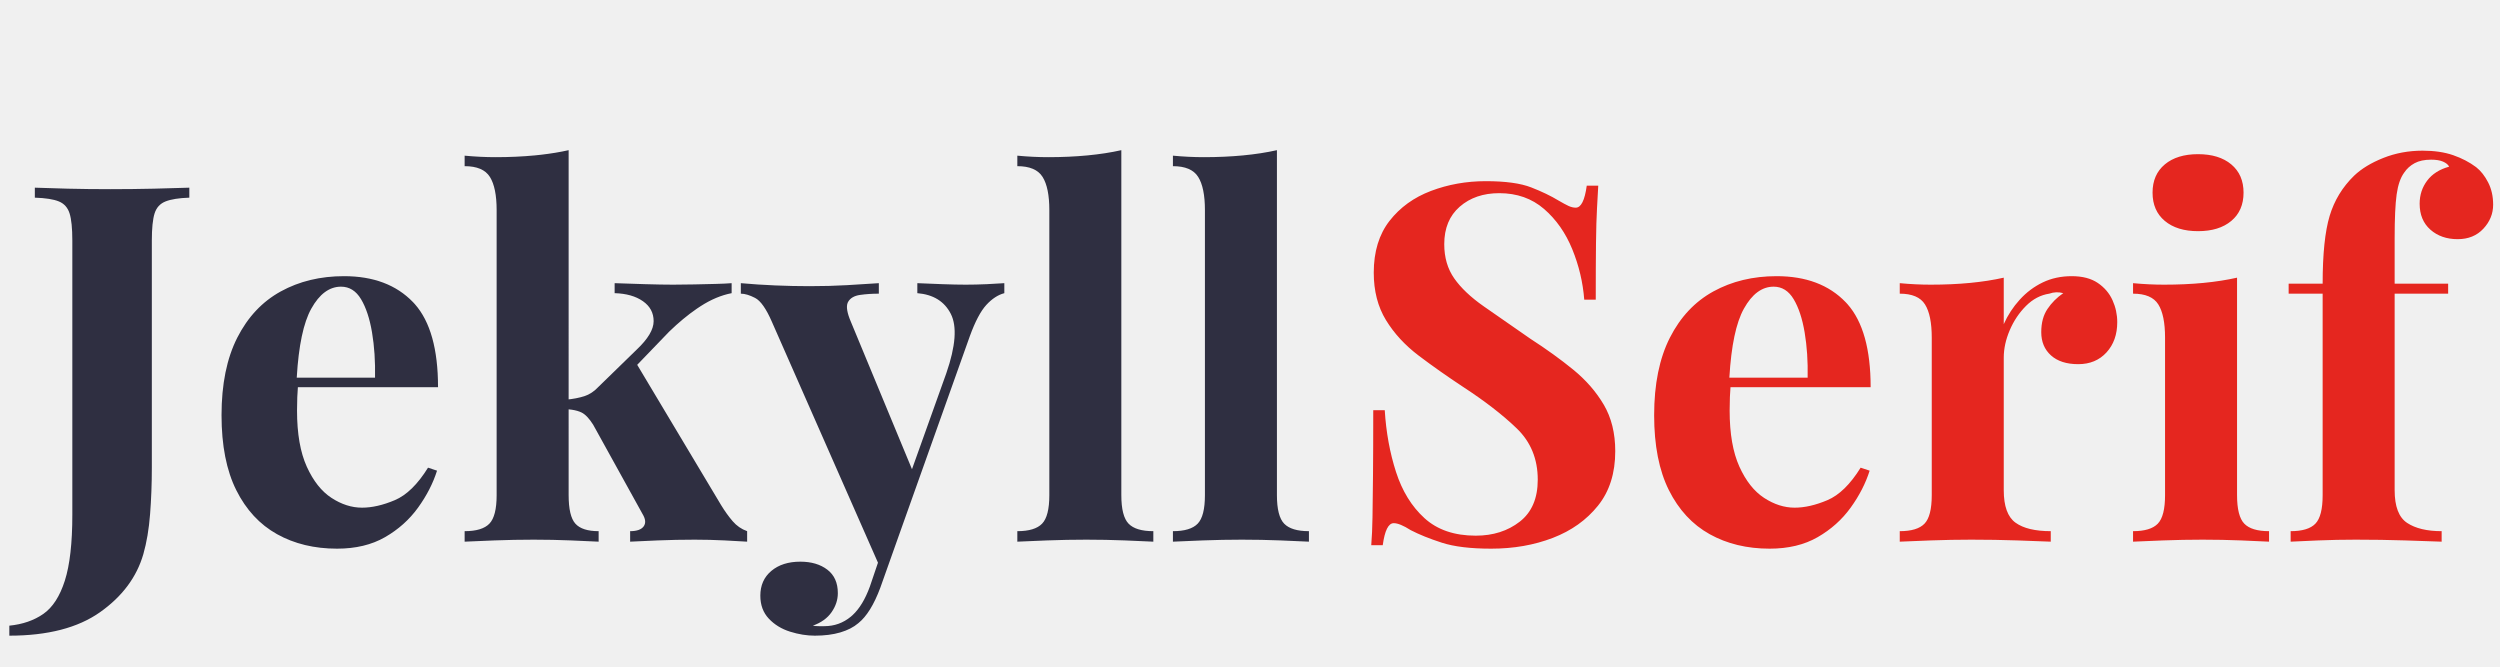
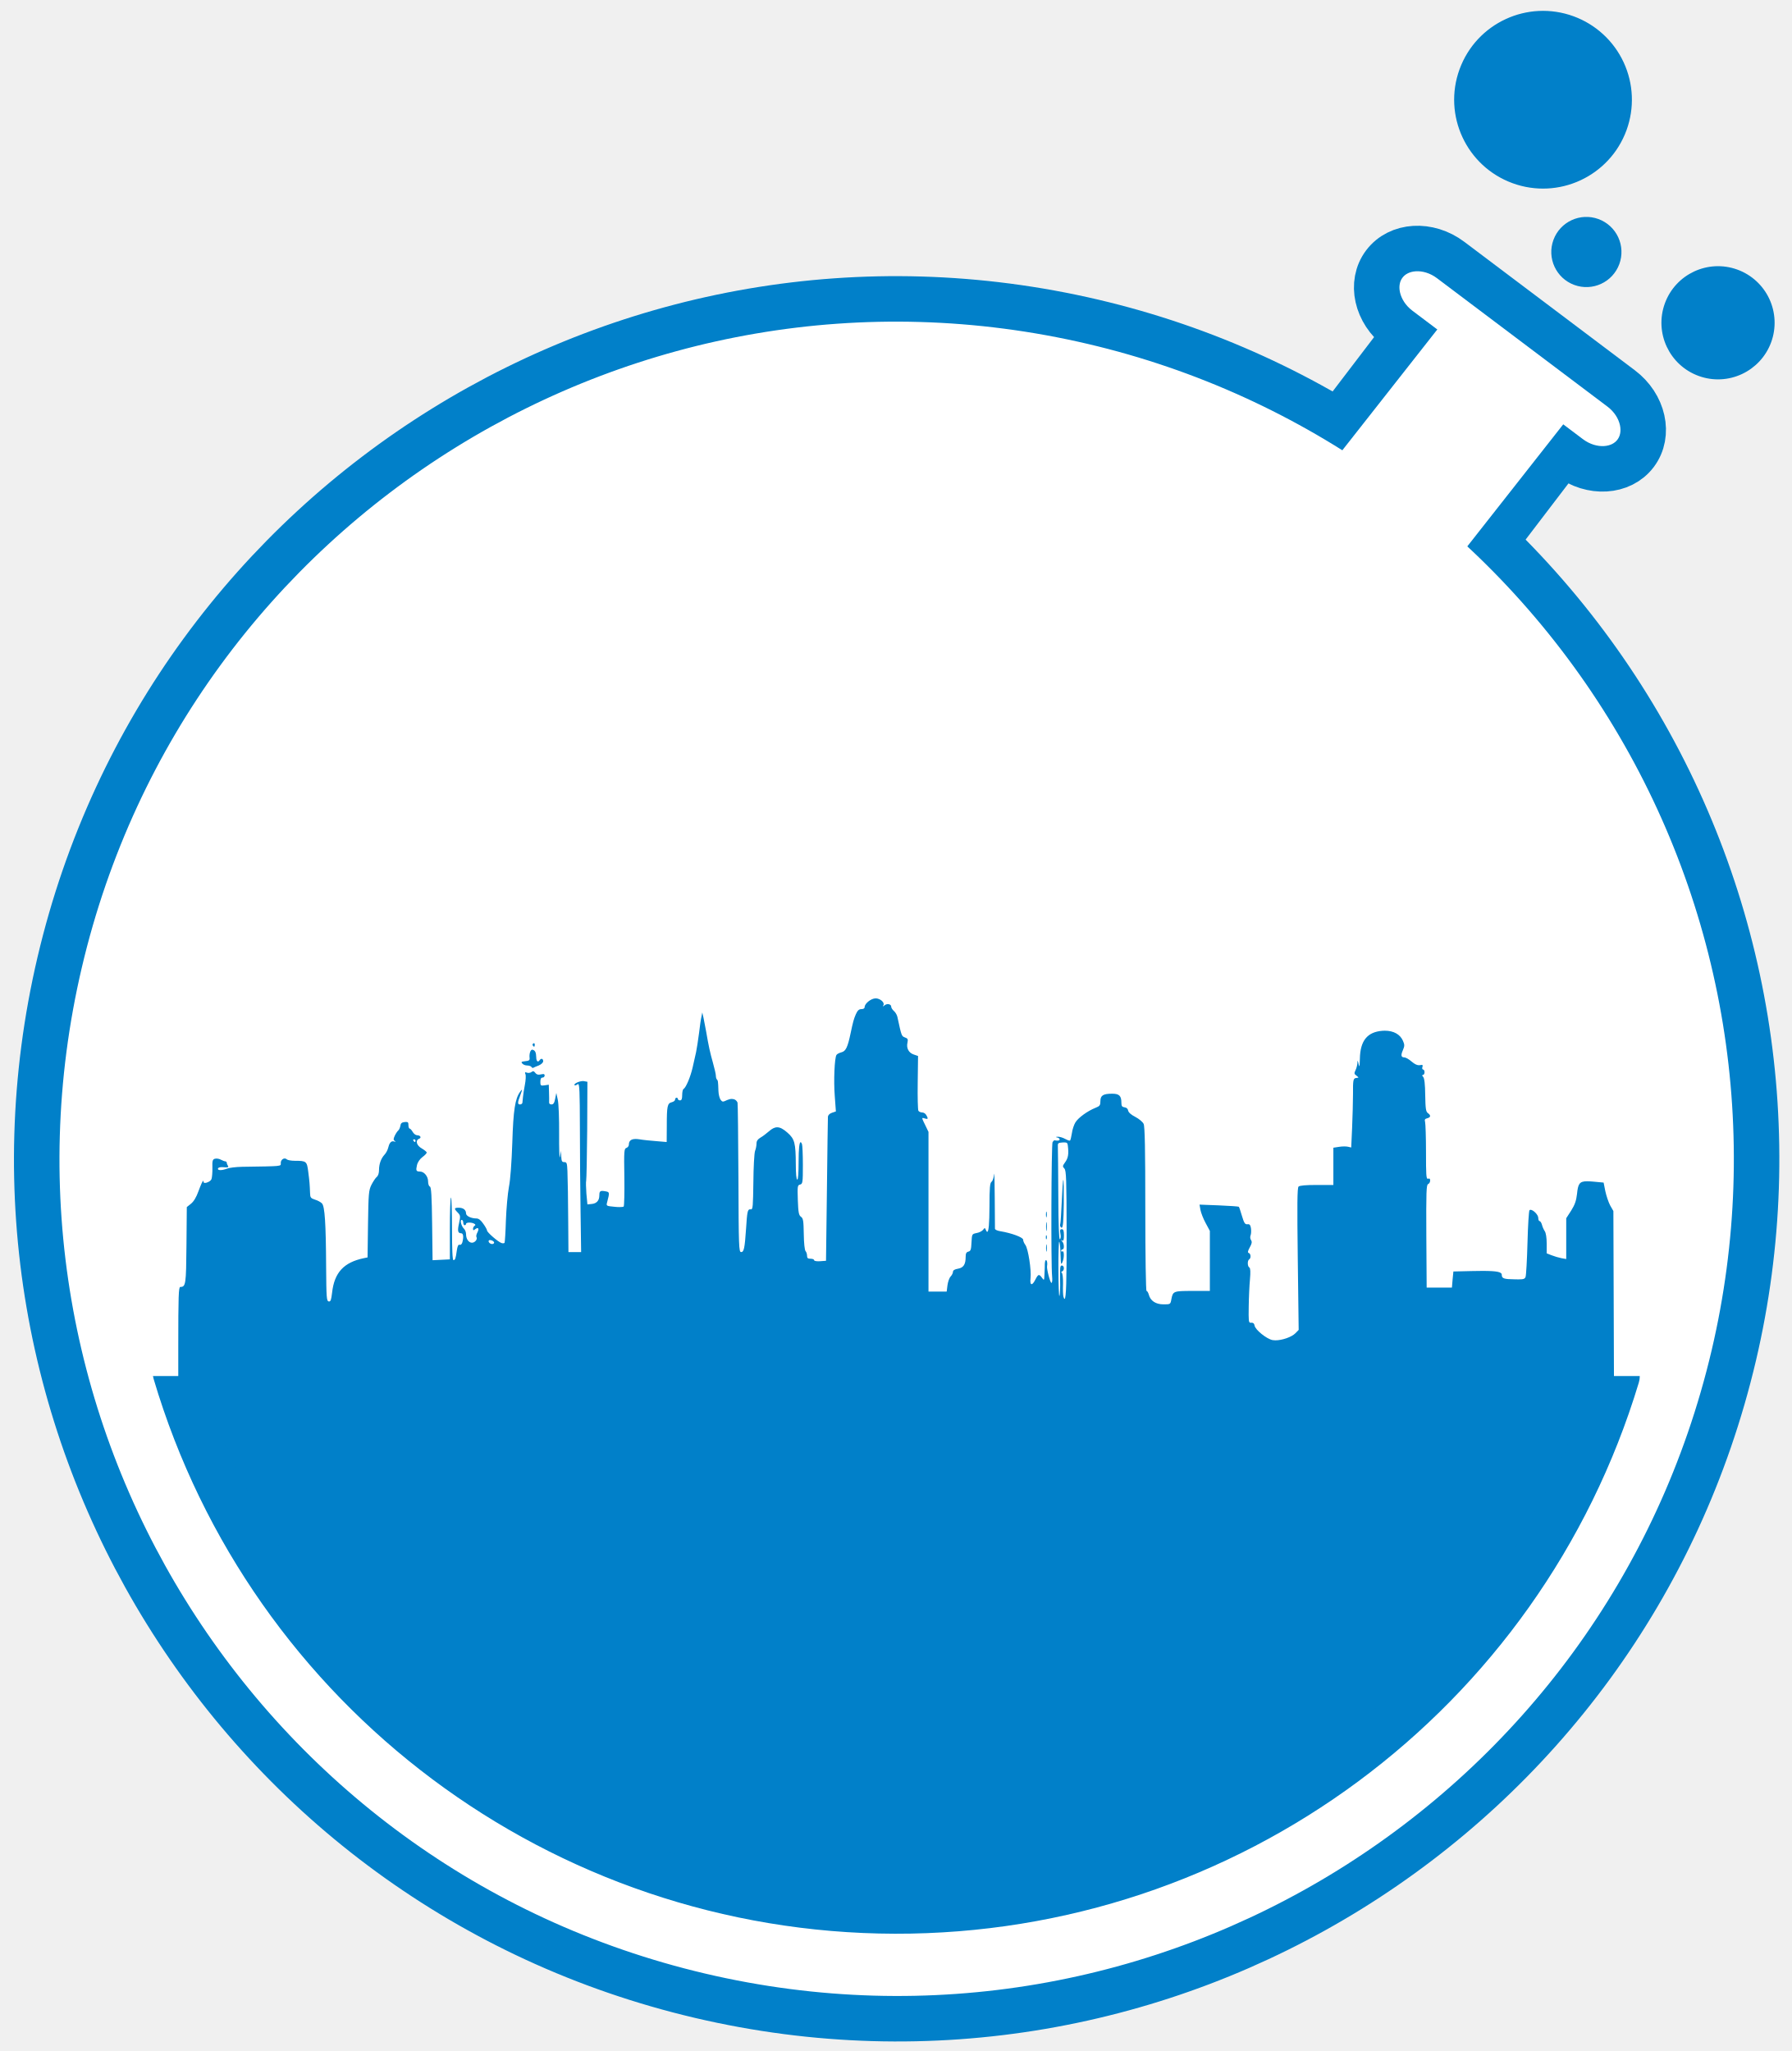
- <svg xmlns="http://www.w3.org/2000/svg" width="240px" height="64px" viewBox="0 0 240 64" version="1.1">
-   <g id="Page-1" stroke="none" stroke-width="1" fill="none" fill-rule="evenodd">
-     <g id="logo" transform="translate(2, 0)" fill-rule="nonzero">
-       <path id="Jekyll" fill="#2f2f41" d="M-1.104,61.024 C2.576,61.024 5.48,60.272 7.608,58.768 C9.736,57.264 11.12,55.408 11.76,53.2 C12.08,52.08 12.296,50.8 12.408,49.36 C12.52,47.92 12.576,46.44 12.576,44.92 L12.576,44.92 L12.576,23.104 C12.576,21.92 12.664,21.048 12.84,20.488 C13.016,19.928 13.368,19.544 13.896,19.336 C14.424,19.128 15.184,19.008 16.176,18.976 L16.176,18.976 L16.176,18.016 C15.28,18.048 14.152,18.08 12.792,18.112 C11.432,18.144 10.032,18.16 8.592,18.16 C7.152,18.16 5.784,18.144 4.488,18.112 C3.192,18.08 2.144,18.048 1.344,18.016 L1.344,18.016 L1.344,18.976 C2.368,19.008 3.136,19.128 3.648,19.336 C4.16,19.544 4.504,19.928 4.68,20.488 C4.856,21.048 4.944,21.92 4.944,23.104 L4.944,23.104 L4.944,49.408 C4.944,52.128 4.704,54.24 4.224,55.744 C3.744,57.248 3.056,58.312 2.16,58.936 C1.264,59.56 0.176,59.936 -1.104,60.064 L-1.104,60.064 L-1.104,61.024 Z M30.355,52.672 C32.147,52.672 33.683,52.304 34.963,51.568 C36.243,50.832 37.299,49.888 38.131,48.736 C38.963,47.584 39.571,46.4 39.955,45.184 L39.955,45.184 L39.091,44.896 C38.099,46.496 37.035,47.536 35.899,48.016 C34.763,48.496 33.715,48.736 32.755,48.736 C31.763,48.736 30.787,48.424 29.827,47.8 C28.867,47.176 28.075,46.176 27.451,44.8 C26.827,43.424 26.515,41.632 26.515,39.424 C26.515,38.976 26.523,38.544 26.539,38.128 C26.555,37.712 26.579,37.312 26.611,36.928 L26.593,37.168 L40.051,37.168 C40.051,33.532 39.309,30.875 37.826,29.197 L37.651,29.008 C36.051,27.344 33.843,26.512 31.027,26.512 C28.755,26.512 26.731,27 24.955,27.976 C23.179,28.952 21.787,30.432 20.779,32.416 C19.771,34.4 19.267,36.88 19.267,39.856 C19.267,42.768 19.739,45.168 20.683,47.056 C21.627,48.944 22.931,50.352 24.595,51.28 C26.259,52.208 28.179,52.672 30.355,52.672 Z M26.49,36.22 C26.669,33.175 27.133,30.979 27.883,29.632 C28.667,28.224 29.619,27.52 30.739,27.52 C31.539,27.52 32.179,27.92 32.659,28.72 C33.139,29.52 33.491,30.584 33.715,31.912 C33.939,33.24 34.035,34.688 34.003,36.256 L34.003,36.256 L26.487,36.256 L26.49,36.22 Z M69.725,52 L69.725,50.992 C69.181,50.8 68.717,50.48 68.333,50.032 C67.949,49.584 67.581,49.072 67.229,48.496 L67.229,48.496 L59.172,35.023 L62.237,31.84 C63.133,30.972 64.016,30.239 64.888,29.64 L65.261,29.392 C66.253,28.752 67.245,28.336 68.237,28.144 L68.237,28.144 L68.237,27.184 C67.853,27.216 67.341,27.24 66.701,27.256 C66.061,27.272 65.381,27.288 64.661,27.304 C63.941,27.32 63.261,27.328 62.621,27.328 C61.885,27.328 60.989,27.312 59.933,27.28 C58.877,27.248 57.901,27.216 57.005,27.184 L57.005,27.184 L57.005,28.144 C58.125,28.176 59.029,28.432 59.717,28.912 C60.405,29.392 60.749,30.032 60.749,30.832 C60.749,31.632 60.205,32.544 59.117,33.568 L59.117,33.568 L55.469,37.12 C55.053,37.568 54.597,37.872 54.101,38.032 C53.605,38.192 53.021,38.304 52.349,38.368 L52.588,38.342 L52.589,14.416 C51.762,14.603 50.869,14.75 49.909,14.859 L49.325,14.92 C48.141,15.032 46.893,15.088 45.581,15.088 C44.621,15.088 43.629,15.04 42.605,14.944 L42.605,14.944 L42.605,15.952 C43.789,15.952 44.597,16.296 45.029,16.984 C45.461,17.672 45.677,18.736 45.677,20.176 L45.677,20.176 L45.677,47.536 C45.677,48.88 45.445,49.792 44.981,50.272 C44.517,50.752 43.725,50.992 42.605,50.992 L42.605,50.992 L42.605,52 C43.245,51.968 44.197,51.928 45.461,51.88 C46.725,51.832 47.981,51.808 49.229,51.808 C50.445,51.808 51.637,51.832 52.805,51.88 C53.973,51.928 54.861,51.968 55.469,52 L55.469,52 L55.469,50.992 C54.413,50.992 53.669,50.752 53.237,50.272 C52.805,49.792 52.589,48.88 52.589,47.536 L52.589,47.536 L52.588,39.298 L52.602,39.298 C53.012,39.336 53.36,39.41 53.648,39.521 L53.813,39.592 C54.181,39.768 54.557,40.16 54.941,40.768 L54.941,40.768 L59.693,49.36 C59.981,49.84 60.013,50.232 59.789,50.536 C59.565,50.84 59.133,50.992 58.493,50.992 L58.493,50.992 L58.493,52 C59.069,51.968 59.949,51.928 61.133,51.88 C62.317,51.832 63.501,51.808 64.685,51.808 C65.645,51.808 66.605,51.832 67.565,51.88 C68.525,51.928 69.245,51.968 69.725,52 L69.725,52 Z M76.224,61.024 C77.152,61.024 77.968,60.92 78.672,60.712 C79.376,60.504 79.952,60.208 80.4,59.824 C81.2,59.184 81.904,58.048 82.512,56.416 L82.512,56.416 L84.336,51.28 L91.104,32.272 C91.616,30.864 92.144,29.864 92.688,29.272 C93.232,28.68 93.808,28.304 94.416,28.144 L94.416,28.144 L94.416,27.184 C94,27.216 93.44,27.248 92.736,27.28 C92.032,27.312 91.36,27.328 90.72,27.328 C90.08,27.328 89.328,27.312 88.464,27.28 C87.6,27.248 86.8,27.216 86.064,27.184 L86.064,27.184 L86.064,28.144 C87.6,28.272 88.672,28.936 89.28,30.136 C89.888,31.336 89.744,33.232 88.848,35.824 L88.848,35.824 L85.55,45.046 L79.68,30.88 C79.325,30.053 79.223,29.451 79.373,29.074 L79.416,28.984 C79.624,28.616 80.008,28.392 80.568,28.312 C81.128,28.232 81.728,28.192 82.368,28.192 L82.368,28.192 L82.368,27.184 C81.408,27.248 80.384,27.312 79.296,27.376 C78.208,27.44 77.008,27.472 75.696,27.472 C74.64,27.472 73.544,27.448 72.408,27.4 C71.272,27.352 70.176,27.28 69.12,27.184 L69.12,27.184 L69.12,28.192 C69.504,28.192 69.96,28.328 70.488,28.6 C71.016,28.872 71.552,29.632 72.096,30.88 L72.096,30.88 L82.285,54.018 L81.504,56.32 C81.061,57.531 80.509,58.442 79.847,59.053 L79.68,59.2 C78.944,59.808 78.096,60.112 77.136,60.112 L77.136,60.112 L76.608,60.112 C76.384,60.112 76.192,60.096 76.032,60.064 C76.832,59.776 77.432,59.344 77.832,58.768 C78.232,58.192 78.432,57.584 78.432,56.944 C78.432,55.952 78.096,55.2 77.424,54.688 C76.752,54.176 75.888,53.92 74.832,53.92 C73.68,53.92 72.752,54.216 72.048,54.808 C71.344,55.4 70.992,56.192 70.992,57.184 C70.992,58.08 71.264,58.816 71.808,59.392 C72.352,59.968 73.032,60.384 73.848,60.64 C74.664,60.896 75.456,61.024 76.224,61.024 Z M108.72,52 L108.72,50.992 C107.6,50.992 106.808,50.752 106.344,50.272 C105.88,49.792 105.648,48.88 105.648,47.536 L105.648,47.536 L105.648,14.416 C104.656,14.64 103.568,14.808 102.384,14.92 C101.2,15.032 99.952,15.088 98.64,15.088 C97.68,15.088 96.688,15.04 95.664,14.944 L95.664,14.944 L95.664,15.952 C96.848,15.952 97.656,16.296 98.088,16.984 C98.52,17.672 98.736,18.736 98.736,20.176 L98.736,20.176 L98.736,47.536 C98.736,48.88 98.504,49.792 98.04,50.272 C97.576,50.752 96.784,50.992 95.664,50.992 L95.664,50.992 L95.664,52 C96.304,51.968 97.256,51.928 98.52,51.88 C99.784,51.832 101.04,51.808 102.288,51.808 C103.536,51.808 104.768,51.832 105.984,51.88 C107.2,51.928 108.112,51.968 108.72,52 L108.72,52 Z M123.657,52 L123.657,50.992 C122.537,50.992 121.745,50.752 121.281,50.272 C120.817,49.792 120.585,48.88 120.585,47.536 L120.585,47.536 L120.585,14.416 C119.593,14.64 118.505,14.808 117.321,14.92 C116.137,15.032 114.889,15.088 113.577,15.088 C112.617,15.088 111.625,15.04 110.601,14.944 L110.601,14.944 L110.601,15.952 C111.785,15.952 112.593,16.296 113.025,16.984 C113.457,17.672 113.673,18.736 113.673,20.176 L113.673,20.176 L113.673,47.536 C113.673,48.88 113.441,49.792 112.977,50.272 C112.513,50.752 111.721,50.992 110.601,50.992 L110.601,50.992 L110.601,52 C111.241,51.968 112.193,51.928 113.457,51.88 C114.721,51.832 115.977,51.808 117.225,51.808 C118.473,51.808 119.705,51.832 120.921,51.88 C122.137,51.928 123.049,51.968 123.657,52 L123.657,52 Z" />
-       <path id="Serif" fill="#E5261F" d="M141.16,52.672 C143.304,52.672 145.272,52.328 147.064,51.64 C148.856,50.952 150.304,49.92 151.408,48.544 C152.512,47.168 153.064,45.424 153.064,43.312 C153.064,41.584 152.696,40.096 151.96,38.848 C151.224,37.6 150.248,36.48 149.032,35.488 C147.816,34.496 146.44,33.504 144.904,32.512 C143.144,31.296 141.648,30.256 140.416,29.392 C139.184,28.528 138.248,27.64 137.608,26.728 C136.968,25.816 136.648,24.72 136.648,23.44 C136.648,21.904 137.144,20.704 138.136,19.84 C139.128,18.976 140.392,18.544 141.928,18.544 C143.624,18.544 145.056,19.048 146.224,20.056 C147.392,21.064 148.296,22.352 148.936,23.92 C149.576,25.488 149.96,27.104 150.088,28.768 L150.088,28.768 L151.192,28.768 C151.192,26.528 151.2,24.72 151.216,23.344 C151.232,21.968 151.264,20.856 151.312,20.008 C151.36,19.16 151.4,18.432 151.432,17.824 L151.432,17.824 L150.328,17.824 C150.136,19.232 149.784,19.936 149.272,19.936 C149.048,19.936 148.816,19.88 148.576,19.768 C148.336,19.656 148.024,19.488 147.64,19.264 C146.904,18.816 146.024,18.392 145,17.992 C143.976,17.592 142.52,17.392 140.632,17.392 C138.776,17.392 137.024,17.704 135.376,18.328 C133.728,18.952 132.4,19.912 131.392,21.208 C130.384,22.504 129.88,24.16 129.88,26.176 C129.88,27.936 130.272,29.456 131.056,30.736 C131.84,32.016 132.888,33.152 134.2,34.144 C135.512,35.136 136.92,36.128 138.424,37.12 C140.536,38.496 142.264,39.832 143.608,41.128 C144.952,42.424 145.624,44.064 145.624,46.048 C145.624,47.84 145.048,49.184 143.896,50.08 C142.744,50.976 141.336,51.424 139.672,51.424 C137.624,51.424 135.984,50.864 134.752,49.744 C133.52,48.624 132.608,47.144 132.016,45.304 C131.424,43.464 131.064,41.488 130.936,39.376 L130.936,39.376 L129.832,39.376 C129.832,41.904 129.824,43.992 129.808,45.64 C129.792,47.288 129.776,48.624 129.76,49.648 C129.744,50.672 129.704,51.568 129.64,52.336 L129.64,52.336 L130.744,52.336 C130.936,50.928 131.288,50.224 131.8,50.224 C132.184,50.224 132.728,50.448 133.432,50.896 C134.232,51.312 135.224,51.712 136.408,52.096 C137.592,52.48 139.176,52.672 141.16,52.672 Z M167.886,52.672 C169.678,52.672 171.214,52.304 172.494,51.568 C173.774,50.832 174.83,49.888 175.662,48.736 C176.494,47.584 177.102,46.4 177.486,45.184 L177.486,45.184 L176.622,44.896 C175.63,46.496 174.566,47.536 173.43,48.016 C172.294,48.496 171.246,48.736 170.286,48.736 C169.294,48.736 168.318,48.424 167.358,47.8 C166.398,47.176 165.606,46.176 164.982,44.8 C164.358,43.424 164.046,41.632 164.046,39.424 C164.046,38.976 164.054,38.544 164.07,38.128 C164.086,37.712 164.11,37.312 164.142,36.928 L164.124,37.168 L177.582,37.168 C177.582,33.532 176.84,30.875 175.357,29.197 L175.182,29.008 C173.582,27.344 171.374,26.512 168.558,26.512 C166.286,26.512 164.262,27 162.486,27.976 C160.71,28.952 159.318,30.432 158.31,32.416 C157.302,34.4 156.798,36.88 156.798,39.856 C156.798,42.768 157.27,45.168 158.214,47.056 C159.158,48.944 160.462,50.352 162.126,51.28 C163.79,52.208 165.71,52.672 167.886,52.672 Z M164.021,36.22 C164.2,33.175 164.664,30.979 165.414,29.632 C166.198,28.224 167.15,27.52 168.27,27.52 C169.07,27.52 169.71,27.92 170.19,28.72 C170.67,29.52 171.022,30.584 171.246,31.912 C171.47,33.24 171.566,34.688 171.534,36.256 L171.534,36.256 L164.018,36.256 L164.021,36.22 Z M194.872,52 L194.872,50.992 C193.368,50.992 192.24,50.72 191.488,50.176 C190.736,49.632 190.36,48.592 190.36,47.056 L190.36,47.056 L190.36,34.336 C190.36,33.472 190.552,32.592 190.936,31.696 C191.32,30.8 191.84,30.024 192.496,29.368 C193.152,28.712 193.896,28.32 194.728,28.192 C195.176,28.032 195.624,28.016 196.072,28.144 C195.464,28.56 194.96,29.064 194.56,29.656 C194.16,30.248 193.96,30.992 193.96,31.888 C193.96,32.816 194.272,33.56 194.896,34.12 C195.52,34.68 196.392,34.96 197.512,34.96 C198.632,34.96 199.536,34.584 200.224,33.832 C200.912,33.08 201.256,32.112 201.256,30.928 C201.256,30.192 201.104,29.488 200.8,28.816 C200.496,28.144 200.024,27.592 199.384,27.16 C198.744,26.728 197.912,26.512 196.888,26.512 C195.864,26.512 194.936,26.712 194.104,27.112 C193.272,27.512 192.536,28.064 191.896,28.768 C191.256,29.472 190.744,30.256 190.36,31.12 L190.36,31.12 L190.36,26.656 C189.368,26.88 188.288,27.048 187.12,27.16 C185.952,27.272 184.696,27.328 183.352,27.328 C182.392,27.328 181.4,27.28 180.376,27.184 L180.376,27.184 L180.376,28.192 C181.56,28.192 182.368,28.536 182.8,29.224 C183.232,29.912 183.448,30.976 183.448,32.416 L183.448,32.416 L183.448,47.536 C183.448,48.88 183.216,49.792 182.752,50.272 C182.288,50.752 181.496,50.992 180.376,50.992 L180.376,50.992 L180.376,52 C181.048,51.968 182.04,51.928 183.352,51.88 C184.664,51.832 185.96,51.808 187.24,51.808 C188.776,51.808 190.248,51.832 191.656,51.88 C193.064,51.928 194.136,51.968 194.872,52 L194.872,52 Z M209.013,22.192 C210.357,22.192 211.421,21.864 212.205,21.208 C212.989,20.552 213.381,19.648 213.381,18.496 C213.381,17.344 212.989,16.44 212.205,15.784 C211.421,15.128 210.357,14.8 209.013,14.8 C207.669,14.8 206.605,15.128 205.821,15.784 C205.037,16.44 204.645,17.344 204.645,18.496 C204.645,19.648 205.037,20.552 205.821,21.208 C206.605,21.864 207.669,22.192 209.013,22.192 Z M215.829,52 L215.829,50.992 C214.709,50.992 213.917,50.752 213.453,50.272 C212.989,49.792 212.757,48.88 212.757,47.536 L212.757,47.536 L212.757,26.656 C211.765,26.88 210.685,27.048 209.517,27.16 C208.349,27.272 207.093,27.328 205.749,27.328 C204.789,27.328 203.797,27.28 202.773,27.184 L202.773,27.184 L202.773,28.192 C203.957,28.192 204.765,28.536 205.197,29.224 C205.629,29.912 205.845,30.976 205.845,32.416 L205.845,32.416 L205.845,47.536 C205.845,48.88 205.613,49.792 205.149,50.272 C204.685,50.752 203.893,50.992 202.773,50.992 L202.773,50.992 L202.773,52 C203.413,51.968 204.373,51.928 205.653,51.88 C206.933,51.832 208.197,51.808 209.445,51.808 C210.693,51.808 211.925,51.832 213.141,51.88 C214.357,51.928 215.253,51.968 215.829,52 L215.829,52 Z M232.398,52 L232.398,50.992 C230.99,50.992 229.886,50.728 229.086,50.2 C228.286,49.672 227.886,48.624 227.886,47.056 L227.886,47.056 L227.886,28.192 L233.022,28.192 L233.022,27.232 L227.886,27.232 L227.886,22.864 C227.886,20.976 227.95,19.576 228.078,18.664 C228.206,17.752 228.446,17.056 228.798,16.576 C229.054,16.192 229.39,15.888 229.806,15.664 C230.222,15.44 230.75,15.328 231.39,15.328 C231.87,15.328 232.254,15.392 232.542,15.52 C232.83,15.648 233.022,15.808 233.118,16 C232.19,16.256 231.486,16.704 231.006,17.344 C230.526,17.984 230.286,18.72 230.286,19.552 C230.286,20.608 230.63,21.44 231.318,22.048 C232.006,22.656 232.878,22.96 233.934,22.96 C234.958,22.96 235.782,22.624 236.406,21.952 C237.03,21.28 237.342,20.512 237.342,19.648 C237.342,18.848 237.182,18.136 236.862,17.512 C236.542,16.888 236.158,16.4 235.71,16.048 C235.07,15.568 234.334,15.184 233.502,14.896 C232.67,14.608 231.694,14.464 230.574,14.464 C229.23,14.464 227.974,14.696 226.806,15.16 C225.638,15.624 224.702,16.192 223.998,16.864 C222.878,17.952 222.094,19.24 221.646,20.728 C221.198,22.216 220.974,24.384 220.974,27.232 L220.974,27.232 L217.71,27.232 L217.71,28.192 L220.974,28.192 L220.974,47.536 C220.974,48.88 220.742,49.792 220.278,50.272 C219.814,50.752 219.022,50.992 217.902,50.992 L217.902,50.992 L217.902,52 C218.51,51.968 219.398,51.928 220.566,51.88 C221.734,51.832 222.926,51.808 224.142,51.808 C225.806,51.808 227.39,51.832 228.894,51.88 C230.398,51.928 231.566,51.968 232.398,52 L232.398,52 Z" />
-     </g>
+ <svg xmlns="http://www.w3.org/2000/svg" version="1.1" viewBox="0.0 0.0 315.005 360.677" fill="none" stroke="none" stroke-linecap="square" stroke-miterlimit="10">
+   <clipPath id="p.0">
+     <path d="m0 0l315.005 0l0 360.677l-315.005 0l0 -360.677z" clip-rule="nonzero" />
+   </clipPath>
+   <g clip-path="url(#p.0)">
+     <path fill="#000000" fill-opacity="0.0" d="m0 0l315.005 0l0 360.677l-315.005 0z" fill-rule="evenodd" />
+     <path fill="#ffffff" d="m10.495 169.215l0 0c19.091 -81.286 100.462 -131.705 181.748 -112.614l0 0c39.035 9.168 72.829 33.466 93.948 67.551c21.119 34.084 27.834 75.162 18.666 114.197l0 0c-19.091 81.286 -100.462 131.705 -181.748 112.614l0 0c-81.286 -19.091 -131.705 -100.462 -112.614 -181.748z" fill-rule="evenodd" />
+     <path stroke="#0180c9" stroke-width="8.0" stroke-linejoin="round" stroke-linecap="butt" d="m10.495 169.215l0 0c19.091 -81.286 100.462 -131.705 181.748 -112.614l0 0c39.035 9.168 72.829 33.466 93.948 67.551c21.119 34.084 27.834 75.162 18.666 114.197l0 0c-19.091 81.286 -100.462 131.705 -181.748 112.614l0 0c-81.286 -19.091 -131.705 -100.462 -112.614 -181.748z" fill-rule="evenodd" />
+     <path fill="#0180c9" d="m284.318 242.001l0 0c-16.893 55.96 -68.513 94.198 -126.967 94.053c-58.454 -0.145 -109.883 -38.639 -126.499 -94.682l126.827 -37.601z" fill-rule="evenodd" />
+     <path stroke="#0180c9" stroke-width="8.0" stroke-linejoin="round" stroke-linecap="butt" d="m284.318 242.001l0 0c-16.893 55.96 -68.513 94.198 -126.967 94.053c-58.454 -0.145 -109.883 -38.639 -126.499 -94.682l126.827 -37.601z" fill-rule="evenodd" />
+     <path fill="#0180c9" d="m293.198 53.534l0 0c1.783 -4.905 7.205 -7.437 12.11 -5.654l0 0c2.356 0.856 4.275 2.613 5.335 4.884c1.06 2.271 1.175 4.87 0.319 7.226l0 0c-1.783 4.905 -7.205 7.437 -12.11 5.654l0 0c-4.905 -1.783 -7.436 -7.205 -5.654 -12.11z" fill-rule="evenodd" />
+     <path stroke="#0180c9" stroke-width="1.0" stroke-linejoin="round" stroke-linecap="butt" d="m293.198 53.534l0 0c1.783 -4.905 7.205 -7.437 12.11 -5.654l0 0c2.356 0.856 4.275 2.613 5.335 4.884c1.06 2.271 1.175 4.87 0.319 7.226l0 0c-1.783 4.905 -7.205 7.437 -12.11 5.654l0 0c-4.905 -1.783 -7.436 -7.205 -5.654 -12.11z" fill-rule="evenodd" />
+     <path fill="#0180c9" d="m257.107 12.341l0 0c2.87 -7.845 11.557 -11.878 19.402 -9.008l0 0c3.767 1.378 6.833 4.197 8.522 7.835c1.689 3.639 1.864 7.799 0.486 11.566l0 0c-2.87 7.845 -11.557 11.878 -19.402 9.008l0 0c-7.845 -2.87 -11.878 -11.557 -9.008 -19.402z" fill-rule="evenodd" />
+     <path stroke="#0180c9" stroke-width="1.0" stroke-linejoin="round" stroke-linecap="butt" d="m257.107 12.341l0 0c2.87 -7.845 11.557 -11.878 19.402 -9.008l0 0c3.767 1.378 6.833 4.197 8.522 7.835c1.689 3.639 1.864 7.799 0.486 11.566l0 0c-2.87 7.845 -11.557 11.878 -19.402 9.008l0 0c-7.845 -2.87 -11.878 -11.557 -9.008 -19.402z" fill-rule="evenodd" />
+     <path fill="#0180c9" d="m273.61 42.362l0 0c1.078 -2.94 4.336 -4.449 7.276 -3.37l0 0c1.412 0.518 2.56 1.575 3.192 2.94c0.632 1.364 0.696 2.924 0.178 4.336l0 0c-1.078 2.94 -4.336 4.449 -7.276 3.37l0 0c-2.94 -1.078 -4.449 -4.336 -3.37 -7.276z" fill-rule="evenodd" />
+     <path stroke="#0180c9" stroke-width="1.0" stroke-linejoin="round" stroke-linecap="butt" d="m273.61 42.362l0 0c1.078 -2.94 4.336 -4.449 7.276 -3.37l0 0c1.412 0.518 2.56 1.575 3.192 2.94c0.632 1.364 0.696 2.924 0.178 4.336l0 0c-1.078 2.94 -4.336 4.449 -7.276 3.37l0 0c-2.94 -1.078 -4.449 -4.336 -3.37 -7.276z" fill-rule="evenodd" />
+     <path fill="#ffffff" d="m255.119 48.158l27.622 21.134l-18.52 24.283l-27.622 -21.134z" fill-rule="evenodd" />
+     <path stroke="#0180c9" stroke-width="8.0" stroke-linejoin="round" stroke-linecap="butt" d="m255.119 48.158l27.622 21.134l-18.52 24.283l-27.622 -21.134z" fill-rule="evenodd" />
+     <path fill="#ffffff" d="m255.075 45.728l29.969 22.579l0 0c3.926 2.958 5.065 8.068 2.545 11.413c-2.52 3.346 -7.746 3.66 -11.672 0.702l-29.969 -22.579l0 0c-3.926 -2.958 -5.065 -8.068 -2.545 -11.413c2.521 -3.346 7.746 -3.66 11.672 -0.702z" fill-rule="evenodd" />
+     <path stroke="#0180c9" stroke-width="8.0" stroke-linejoin="round" stroke-linecap="butt" d="m255.075 45.728l29.969 22.579l0 0c3.926 2.958 5.065 8.068 2.545 11.413c-2.52 3.346 -7.746 3.66 -11.672 0.702l-29.969 -22.579l0 0c-3.926 -2.958 -5.065 -8.068 -2.545 -11.413c2.521 -3.346 7.746 -3.66 11.672 -0.702z" fill-rule="evenodd" />
+     <path fill="#ffffff" d="m256.172 53.547l21.764 17.165l-30.425 38.709l-21.764 -17.165z" fill-rule="evenodd" />
+     <path fill="#ffffff" d="m25.381 185.609l266.362 0l0 55.874l-266.362 0z" fill-rule="evenodd" />
+     <path stroke="#ffffff" stroke-width="1.0" stroke-linejoin="round" stroke-linecap="butt" d="m25.381 185.609l266.362 0l0 55.874l-266.362 0z" fill-rule="evenodd" />
+     <path fill="#0180c9" d="m93.88 183.456c-0.027 0 -0.057 0.008 -0.088 0.025c-0.138 0.075 -0.197 0.245 -0.119 0.359c0.095 0.149 0.175 0.222 0.234 0.222c0.077 0 0.121 -0.12 0.121 -0.354c0 -0.16 -0.058 -0.252 -0.149 -0.252zm-0.301 1.137c-0.318 0 -0.555 0.746 -0.459 1.475c0.04 0.377 -0.119 0.491 -0.77 0.547c-0.671 0.075 -0.77 0.132 -0.514 0.415c0.158 0.189 0.533 0.34 0.849 0.34c0.316 0 0.651 0.113 0.75 0.245c0.063 0.121 0.165 0.181 0.253 0.181c0.022 0 0.043 -0.003 0.063 -0.011c0.079 -0.057 0.513 -0.245 0.968 -0.415c0.473 -0.208 0.79 -0.51 0.79 -0.755c0 -0.267 -0.124 -0.416 -0.278 -0.416c-0.107 0 -0.229 0.073 -0.334 0.228c-0.108 0.161 -0.214 0.236 -0.306 0.236c-0.178 0 -0.306 -0.28 -0.306 -0.765c-0.02 -0.831 -0.197 -1.208 -0.671 -1.303c-0.011 -0.002 -0.023 -0.003 -0.034 -0.003zm-20.773 15.767c0.138 0 0.257 0.095 0.257 0.227c0 0.132 -0.059 0.245 -0.119 0.245c-0.059 0 -0.178 -0.113 -0.257 -0.245c-0.079 -0.132 -0.04 -0.227 0.119 -0.227zm111.174 12.705c-0.039 0 -0.069 0.189 -0.069 0.512c0 0.316 0.029 0.504 0.066 0.504c0.017 0 0.035 -0.035 0.052 -0.108c0.059 -0.227 0.059 -0.585 0 -0.811c-0.017 -0.066 -0.034 -0.096 -0.05 -0.096zm2.994 -5.608c-8.8500977E-4 0 -0.002 0 -0.004 0.002c-0.079 0.057 -0.197 1.756 -0.276 3.758c-0.099 2.001 -0.197 3.795 -0.257 3.965c-0.059 0.17 -0.059 0.415 0.019 0.529c0.081 0.126 0.152 0.195 0.212 0.195c0.247 0 0.333 -1.151 0.38 -4.274c0.019 -2.314 -0.019 -4.175 -0.076 -4.175zm-2.991 7.437c-0.032 0 -0.052 0.29 -0.052 0.797c0 0.508 0.02 0.798 0.052 0.798c0.014 0 0.029 -0.051 0.047 -0.156c0.059 -0.34 0.059 -0.925 0 -1.284c-0.018 -0.105 -0.033 -0.155 -0.047 -0.155zm-0.014 2.32c-0.047 0 -0.077 0.134 -0.077 0.365c0 0.231 0.03 0.365 0.077 0.365c0.019 0 0.039 -0.02 0.061 -0.063c0.059 -0.17 0.059 -0.434 0 -0.604c-0.022 -0.042 -0.042 -0.063 -0.061 -0.063zm-102.792 -2.694c0.158 0 0.276 0.208 0.276 0.472c0 0.246 0.119 0.472 0.237 0.472c0.138 0 0.257 -0.113 0.257 -0.245c0 -0.146 0.264 -0.222 0.581 -0.222c0.297 0 0.641 0.066 0.861 0.203c0.237 0.132 0.257 0.245 0.059 0.359c-0.139 0.095 -0.277 0.321 -0.277 0.529c0 0.164 0.024 0.244 0.092 0.244c0.058 0 0.148 -0.057 0.283 -0.169c0.171 -0.134 0.307 -0.194 0.404 -0.194c0.218 0 0.236 0.303 -0.009 0.76c-0.178 0.321 -0.257 0.699 -0.158 0.831c0.099 0.151 0.04 0.434 -0.119 0.623c-0.212 0.243 -0.451 0.352 -0.681 0.352c-0.541 0 -1.037 -0.603 -1.037 -1.503c0 -0.34 -0.157 -0.755 -0.355 -0.944c-0.474 -0.453 -0.77 -1.568 -0.415 -1.568zm4.993 3.548c0.288 0 0.712 0.233 0.712 0.455c0 0.132 -0.157 0.245 -0.356 0.245c-0.394 0 -0.77 -0.434 -0.553 -0.642c0.048 -0.041 0.117 -0.058 0.196 -0.058zm97.814 0.749c-0.033 0 -0.053 0.234 -0.053 0.65c0 0.415 0.02 0.658 0.052 0.658c0.014 0 0.029 -0.041 0.047 -0.129c0.059 -0.283 0.059 -0.774 0 -1.057c-0.018 -0.082 -0.033 -0.121 -0.046 -0.121zm3.135 -17.919c0.499 0 0.592 0.113 0.642 0.594c0.178 1.473 0.059 2.172 -0.513 2.946c-0.434 0.604 -0.434 0.699 -0.099 1.057c0.336 0.359 0.375 1.85 0.395 11.385c0.016 8.228 -0.078 11.536 -0.364 11.536c-0.056 0 -0.119 -0.124 -0.188 -0.359c-0.08 -0.245 -0.119 -1.265 -0.08 -2.284c0.02 -1.02 -0.079 -1.87 -0.217 -1.945c-0.138 -0.057 -0.119 -0.17 0.059 -0.245c0.434 -0.189 0.395 -1.039 -0.059 -1.039c-0.296 0 -0.335 0.415 -0.296 2.474c0.04 1.359 -0.019 2.662 -0.119 2.889c-0.004 0.011 -0.008 0.016 -0.012 0.016c-0.077 0 -0.166 -2.023 -0.166 -4.661c-0.019 -2.718 0.057 -4.893 0.134 -4.893c0.002 0 0.004 8.544922E-4 0.005 0.003c0.098 0.075 0.197 0.925 0.217 1.869c0.041 1.456 0.073 1.999 0.172 1.999c0.045 0 0.103 -0.112 0.184 -0.299c0.298 -0.623 0.315 -1.902 0.05 -1.902c-0.016 0 -0.033 0.005 -0.05 0.014c-0.041 0.032 -0.081 0.047 -0.117 0.047c-0.069 0 -0.12 -0.054 -0.12 -0.141c0 -0.132 0.119 -0.245 0.237 -0.245c0.356 0 0.316 -1.038 -0.059 -1.416c-0.149 -0.154 -0.204 -0.226 -0.166 -0.226c0.022 0 0.078 0.025 0.166 0.075c0.04 0.022 0.075 0.034 0.107 0.034c0.154 0 0.209 -0.281 0.209 -0.941c0 -0.811 -0.099 -1.076 -0.375 -1.076c-0.316 0 -0.356 0.17 -0.237 0.793c0.099 0.472 0.059 0.868 -0.098 0.963c-0.004 0.002 -0.006 0.003 -0.009 0.003c-0.153 0 -0.249 -2.441 -0.268 -7.592c-0.019 -4.248 -0.059 -8.1 -0.079 -8.553c-0.04 -0.755 0 -0.812 0.809 -0.868c0.116 -0.006 0.217 -0.009 0.305 -0.009zm-33.175 -25.328c-0.77 0 -1.915 0.906 -1.915 1.529c0 0.227 -0.218 0.359 -0.572 0.359c-0.415 0 -0.671 0.227 -0.968 0.887c-0.375 0.869 -0.494 1.322 -0.928 3.361c-0.513 2.455 -0.849 3.153 -1.599 3.342c-0.375 0.094 -0.79 0.302 -0.888 0.472c-0.336 0.529 -0.514 4.531 -0.296 7.25l0.197 2.681l-0.671 0.227c-0.454 0.151 -0.71 0.415 -0.731 0.737c-0.019 0.283 -0.098 6.098 -0.177 12.914l-0.158 12.385l-1.046 0.075c-0.105 0.007 -0.204 0.01 -0.298 0.01c-0.45 0 -0.748 -0.074 -0.748 -0.199c0 -0.132 -0.276 -0.245 -0.612 -0.245c-0.494 0 -0.632 -0.113 -0.632 -0.547c0 -0.283 -0.119 -0.642 -0.257 -0.793c-0.158 -0.151 -0.296 -1.397 -0.316 -2.983c-0.04 -2.36 -0.099 -2.775 -0.494 -3.059c-0.375 -0.264 -0.474 -0.717 -0.553 -2.926c-0.079 -2.455 -0.059 -2.625 0.394 -2.737c0.455 -0.113 0.494 -0.34 0.494 -3.436c0 -1.813 -0.079 -3.474 -0.157 -3.682c-0.088 -0.221 -0.167 -0.33 -0.237 -0.33c-0.228 0 -0.356 1.167 -0.356 3.407c0 1.945 -0.079 3.172 -0.237 3.172c-0.157 0 -0.257 -1.057 -0.257 -2.662c-0.019 -3.776 -0.197 -4.494 -1.481 -5.608c-0.704 -0.623 -1.258 -0.931 -1.791 -0.931c-0.468 0 -0.92 0.237 -1.446 0.704c-0.454 0.397 -1.125 0.907 -1.5 1.114c-0.474 0.283 -0.691 0.585 -0.691 1.019c0 0.34 -0.099 0.944 -0.257 1.322c-0.138 0.396 -0.276 2.869 -0.295 5.532c-0.056 4.123 -0.094 4.747 -0.407 4.747c-0.021 0 -0.043 -0.003 -0.067 -0.008c-0.039 -0.005 -0.075 -0.008 -0.11 -0.008c-0.435 0 -0.517 0.518 -0.7 3.388c-0.237 3.474 -0.375 4.135 -0.869 4.135c-0.395 0 -0.434 -0.887 -0.474 -13.009c-0.039 -7.155 -0.098 -13.121 -0.157 -13.273c-0.18 -0.429 -0.541 -0.651 -1.006 -0.651c-0.251 0 -0.532 0.065 -0.831 0.198c-0.361 0.173 -0.567 0.262 -0.718 0.262c-0.163 0 -0.263 -0.104 -0.426 -0.319c-0.178 -0.246 -0.356 -0.925 -0.376 -1.529c-0.058 -1.699 -0.079 -1.85 -0.276 -2.04c-0.099 -0.094 -0.178 -0.396 -0.178 -0.661c0 -0.264 -0.237 -1.284 -0.513 -2.265c-0.494 -1.756 -0.75 -2.87 -1.205 -5.551c-0.138 -0.774 -0.355 -1.831 -0.454 -2.36l-0.217 -0.944l-0.139 0.717c-0.098 0.378 -0.295 1.718 -0.434 2.946c-0.157 1.227 -0.394 2.719 -0.513 3.304c-0.138 0.585 -0.415 1.813 -0.612 2.719c-0.375 1.643 -1.165 3.531 -1.599 3.776c-0.138 0.075 -0.237 0.566 -0.237 1.076c0 0.661 -0.098 0.925 -0.375 0.925c-0.197 0 -0.375 -0.113 -0.375 -0.227c0 -0.133 -0.098 -0.245 -0.237 -0.245c-0.138 0 -0.257 0.151 -0.257 0.339c0 0.17 -0.257 0.378 -0.572 0.453c-0.79 0.189 -0.888 0.679 -0.888 4.115l-0.02 2.889l-1.776 -0.151c-0.987 -0.076 -2.33 -0.208 -2.981 -0.321c-0.26 -0.041 -0.492 -0.063 -0.697 -0.063c-0.809 0 -1.199 0.329 -1.199 1.007c0 0.227 -0.197 0.491 -0.434 0.567c-0.394 0.113 -0.434 0.529 -0.356 5.116c0.04 2.757 -0.019 5.079 -0.119 5.192c-0.071 0.056 -0.358 0.092 -0.747 0.092c-0.263 0 -0.572 -0.016 -0.891 -0.054c-1.402 -0.133 -1.442 -0.151 -1.283 -0.755c0.474 -1.793 0.454 -1.831 -0.276 -1.963c-0.232 -0.044 -0.416 -0.069 -0.561 -0.069c-0.426 0 -0.525 0.213 -0.525 0.804c0 0.887 -0.474 1.416 -1.343 1.491l-0.75 0.076l-0.178 -1.888c-0.079 -1.039 -0.098 -2.077 -0.039 -2.285c0.059 -0.227 0.138 -4.229 0.178 -8.892l0.039 -8.497l-0.612 -0.113c-0.054 -0.009 -0.114 -0.014 -0.178 -0.014c-0.654 0 -1.712 0.491 -1.46 0.733c0.02 0.019 0.052 0.029 0.091 0.029c0.11 0 0.277 -0.074 0.422 -0.199c0.034 -0.026 0.064 -0.042 0.092 -0.042c0.255 0 0.305 1.288 0.323 7.632c0 4.324 0.059 11.026 0.119 14.897l0.098 7.023l-2.231 0l-0.039 -5.268c-0.04 -5.286 -0.059 -6.042 -0.139 -8.968c-0.059 -1.416 -0.118 -1.586 -0.552 -1.586c-0.415 0 -0.494 -0.17 -0.533 -1.001l-0.04 -1.001l-0.178 1.057c-0.013 0.083 -0.027 0.124 -0.039 0.124c-0.08 0 -0.135 -1.572 -0.119 -4.013c0.019 -2.832 -0.079 -5.456 -0.237 -6.136l-0.257 -1.189l-0.197 1c-0.139 0.755 -0.316 1.02 -0.652 1.02c-0.296 0 -0.454 -0.17 -0.415 -0.415c0.02 -0.227 0 -1.02 -0.019 -1.738l-0.04 -1.321l-0.73 0.113c-0.168 0.023 -0.299 0.038 -0.401 0.038c-0.316 0 -0.349 -0.147 -0.349 -0.662c0 -0.509 0.118 -0.736 0.375 -0.736c0.197 0 0.375 -0.17 0.375 -0.359c0 -0.187 -0.069 -0.267 -0.258 -0.267c-0.097 0 -0.226 0.021 -0.394 0.059c-0.143 0.033 -0.267 0.05 -0.377 0.05c-0.264 0 -0.442 -0.1 -0.61 -0.314c-0.149 -0.197 -0.257 -0.286 -0.376 -0.286c-0.087 0 -0.179 0.047 -0.295 0.135c-0.131 0.101 -0.333 0.16 -0.523 0.16c-0.096 0 -0.188 -0.015 -0.266 -0.047c-0.115 -0.042 -0.199 -0.066 -0.256 -0.066c-0.118 0 -0.115 0.101 -0.021 0.331c0.099 0.227 0.059 1.076 -0.098 1.869c-0.158 0.793 -0.296 1.756 -0.336 2.153c-0.04 0.377 -0.079 0.831 -0.098 1.001c-0.02 0.169 -0.218 0.302 -0.415 0.302c-0.455 0 -0.455 -0.321 0.019 -1.549c0.264 -0.721 0.367 -1.04 0.307 -1.04c-0.04 0 -0.148 0.134 -0.326 0.379c-0.869 1.209 -1.184 3.172 -1.362 8.931c-0.119 3.456 -0.336 6.495 -0.593 7.779c-0.217 1.17 -0.454 3.813 -0.532 5.89c-0.059 2.058 -0.178 3.833 -0.237 3.946c-0.043 0.052 -0.141 0.08 -0.258 0.08c-0.097 0 -0.208 -0.019 -0.314 -0.062c-0.612 -0.227 -2.508 -1.87 -2.508 -2.19c0 -0.132 -0.276 -0.661 -0.651 -1.171c-0.434 -0.642 -0.83 -0.944 -1.205 -0.944c-0.947 0 -1.836 -0.434 -1.836 -0.887c0 -0.623 -0.494 -1.001 -1.283 -1.001c-0.83 0 -0.869 0.151 -0.178 0.85c0.473 0.491 0.494 0.623 0.237 1.85c-0.316 1.378 -0.218 1.793 0.375 1.793c0.375 0 0.454 0.662 0.197 1.605c-0.083 0.271 -0.236 0.433 -0.388 0.433c-0.028 0 -0.057 -0.005 -0.086 -0.018c-0.024 -0.008 -0.048 -0.011 -0.07 -0.011c-0.195 0 -0.318 0.301 -0.424 1.012c-0.197 1.436 -0.296 1.699 -0.592 1.699c-0.178 0 -0.257 -1.907 -0.257 -5.588c0 -3.02 -0.076 -5.422 -0.172 -5.422c-0.002 0 -0.004 8.392334E-4 -0.005 0.003c-0.119 0.095 -0.198 2.587 -0.198 5.532l0 5.343l-1.52 0.075l-1.52 0.075l-0.079 -6.419c-0.059 -4.89 -0.157 -6.457 -0.394 -6.532c-0.178 -0.057 -0.316 -0.453 -0.316 -0.907c0 -0.887 -0.692 -1.737 -1.442 -1.737c-0.651 0 -0.731 -0.17 -0.513 -1.114c0.119 -0.529 0.494 -1.076 0.968 -1.435c0.414 -0.302 0.75 -0.661 0.75 -0.793c0 -0.113 -0.395 -0.435 -0.869 -0.718c-0.928 -0.509 -1.184 -1.435 -0.474 -1.699c0.474 -0.189 0.218 -0.623 -0.356 -0.623c-0.237 0 -0.592 -0.264 -0.77 -0.585c-0.178 -0.321 -0.434 -0.585 -0.533 -0.585c-0.119 0 -0.217 -0.283 -0.217 -0.604c0 -0.435 -0.054 -0.563 -0.403 -0.563c-0.075 0 -0.164 0.006 -0.268 0.016c-0.513 0.057 -0.691 0.227 -0.75 0.679c-0.059 0.321 -0.218 0.68 -0.375 0.812c-0.158 0.132 -0.434 0.547 -0.612 0.925c-0.257 0.566 -0.257 0.736 0 0.906c0.144 0.103 0.193 0.151 0.138 0.151c-0.035 0 -0.113 -0.019 -0.237 -0.056c-0.073 -0.023 -0.142 -0.034 -0.208 -0.034c-0.387 0 -0.672 0.38 -0.858 1.185c-0.099 0.397 -0.394 0.925 -0.632 1.171c-0.612 0.661 -0.968 1.643 -0.968 2.699c0 0.567 -0.157 1.039 -0.415 1.227c-0.217 0.189 -0.632 0.812 -0.928 1.397c-0.473 0.963 -0.513 1.567 -0.592 6.891l-0.079 5.853l-0.652 0.132c-3.534 0.737 -5.192 2.53 -5.587 6.08c-0.146 1.202 -0.241 1.536 -0.518 1.536c-0.024 0 -0.048 -0.003 -0.074 -0.007c-0.375 -0.075 -0.414 -0.68 -0.454 -5.985c-0.04 -7.816 -0.237 -10.724 -0.731 -11.253c-0.217 -0.227 -0.77 -0.529 -1.224 -0.661c-0.75 -0.246 -0.848 -0.378 -0.869 -1.134c-0.059 -1.585 -0.098 -2.039 -0.316 -3.738c-0.237 -1.888 -0.316 -1.963 -2.388 -1.963c-0.612 0 -1.224 -0.113 -1.382 -0.245c-0.11 -0.11 -0.241 -0.159 -0.372 -0.159c-0.343 0 -0.693 0.332 -0.693 0.782c0 0.623 0.474 0.567 -6.791 0.68c-1.085 0.019 -2.29 0.17 -2.665 0.321c-0.446 0.173 -0.86 0.258 -1.154 0.258c-0.318 0 -0.496 -0.1 -0.425 -0.295c0.048 -0.137 0.298 -0.224 0.702 -0.224c0.099 0 0.207 0.005 0.324 0.016c0.19 0.015 0.341 0.023 0.458 0.023c0.333 0 0.389 -0.068 0.272 -0.25c-0.119 -0.189 -0.217 -0.434 -0.217 -0.566c0 -0.132 -0.119 -0.227 -0.257 -0.245c-0.138 0 -0.493 -0.133 -0.809 -0.302c-0.223 -0.121 -0.517 -0.184 -0.76 -0.184c-0.1 0 -0.192 0.011 -0.266 0.033c-0.395 0.113 -0.474 0.359 -0.434 1.605c0.019 0.793 -0.059 1.681 -0.158 1.963c-0.125 0.36 -0.77 0.681 -1.14 0.681c-0.155 0 -0.261 -0.056 -0.261 -0.189c0 -0.119 -0.018 -0.178 -0.051 -0.178c-0.111 0 -0.398 0.633 -0.838 1.82c-0.375 1.057 -0.829 1.813 -1.322 2.21l-0.731 0.585l-0.059 6.702c-0.059 6.91 -0.119 7.344 -1.085 7.344c-0.296 0 -0.356 1.548 -0.356 10.497l0 10.497l252.454 0l-0.059 -17.161l-0.059 -17.182l-0.572 -1.001c-0.296 -0.566 -0.671 -1.68 -0.849 -2.511l-0.296 -1.491l-1.816 -0.17c-0.428 -0.038 -0.788 -0.061 -1.091 -0.061c-1.363 0 -1.593 0.472 -1.771 2.232c-0.138 1.189 -0.375 1.888 -1.027 2.926l-0.869 1.341l0 3.587l0 3.588l-0.849 -0.151c-0.473 -0.094 -1.244 -0.321 -1.717 -0.509l-0.869 -0.34l0 -1.718c0 -1.057 -0.139 -1.888 -0.336 -2.172c-0.178 -0.264 -0.414 -0.774 -0.494 -1.133c-0.098 -0.34 -0.276 -0.642 -0.414 -0.642c-0.139 0 -0.237 -0.264 -0.237 -0.566c0 -0.557 -0.891 -1.425 -1.359 -1.425c-0.073 0 -0.134 0.02 -0.181 0.066c-0.119 0.113 -0.277 2.699 -0.356 5.72c-0.079 3.04 -0.237 5.74 -0.335 6.004c-0.133 0.348 -0.32 0.444 -1.258 0.444c-0.182 0 -0.394 -0.004 -0.638 -0.01c-1.934 -0.019 -2.29 -0.151 -2.29 -0.793c0 -0.497 -0.825 -0.687 -3.384 -0.687c-0.556 0 -1.196 0.009 -1.926 0.026l-3.198 0.075l-0.139 1.416l-0.119 1.416l-4.441 0l-0.059 -9.044c-0.04 -7.798 0 -9.044 0.316 -9.157c0.197 -0.075 0.356 -0.359 0.356 -0.623c0 -0.243 -0.068 -0.356 -0.203 -0.356c-0.043 0 -0.095 0.012 -0.152 0.035c-0.024 0.008 -0.045 0.013 -0.065 0.013c-0.276 0 -0.31 -0.792 -0.31 -4.657c0 -2.624 -0.08 -5.022 -0.158 -5.324c-0.119 -0.415 -0.039 -0.567 0.375 -0.661c0.632 -0.17 0.671 -0.51 0.119 -0.907c-0.356 -0.245 -0.434 -0.793 -0.473 -3.153c-0.02 -1.888 -0.139 -2.983 -0.356 -3.209c-0.218 -0.245 -0.218 -0.359 -0.04 -0.359c0.158 0 0.277 -0.227 0.277 -0.472c0 -0.265 -0.119 -0.472 -0.257 -0.472c-0.138 0 -0.197 -0.208 -0.118 -0.453c0.086 -0.26 0.067 -0.361 -0.129 -0.361c-0.075 0 -0.175 0.014 -0.305 0.041c-0.058 0.01 -0.118 0.016 -0.177 0.016c-0.364 0 -0.759 -0.201 -1.284 -0.64c-0.474 -0.415 -1.046 -0.736 -1.263 -0.736c-0.593 0 -0.671 -0.359 -0.277 -1.265c0.316 -0.737 0.316 -0.964 0.019 -1.643c-0.493 -1.152 -1.66 -1.787 -3.19 -1.787c-0.125 0 -0.253 0.004 -0.382 0.013c-2.685 0.189 -3.948 1.718 -4.008 4.928c-0.026 0.898 -0.051 1.297 -0.103 1.297c-0.028 0 -0.065 -0.124 -0.115 -0.353c-0.085 -0.398 -0.135 -0.586 -0.167 -0.586c-0.027 0 -0.041 0.137 -0.05 0.398c-0.019 0.34 -0.158 0.906 -0.336 1.265c-0.257 0.529 -0.236 0.661 0.178 0.944c0.257 0.189 0.395 0.34 0.296 0.359c-0.099 0.019 -0.276 0.038 -0.395 0.057c-0.474 0.075 -0.533 0.397 -0.514 2.775c0 1.341 -0.079 4.022 -0.157 5.948l-0.158 3.493l-0.572 -0.133c-0.158 -0.036 -0.396 -0.054 -0.661 -0.054c-0.296 0 -0.627 0.024 -0.918 0.074l-0.987 0.151l0 3.266l0 3.286l-2.922 0c-1.934 0 -3 0.094 -3.198 0.283c-0.237 0.207 -0.257 3.171 -0.139 12.744l0.158 12.461l-0.572 0.585c-0.654 0.674 -2.34 1.248 -3.52 1.248c-0.175 0 -0.34 -0.013 -0.487 -0.039c-1.046 -0.189 -3.08 -1.831 -3.178 -2.568c-0.057 -0.338 -0.218 -0.492 -0.518 -0.492c-0.018 0 -0.036 8.392334E-4 -0.055 0.002c-0.044 0.005 -0.084 0.009 -0.121 0.009c-0.356 0 -0.368 -0.343 -0.333 -2.841c0.019 -1.586 0.119 -3.738 0.218 -4.777c0.118 -1.34 0.079 -1.963 -0.099 -2.095c-0.356 -0.189 -0.375 -1.227 -0.04 -1.435c0.356 -0.208 0.296 -1.001 -0.059 -1.114c-0.236 -0.075 -0.197 -0.34 0.158 -0.982c0.375 -0.661 0.434 -0.981 0.237 -1.283c-0.158 -0.208 -0.197 -0.604 -0.08 -0.869c0.099 -0.245 0.119 -0.812 0.059 -1.227c-0.087 -0.515 -0.204 -0.709 -0.501 -0.709c-0.041 0 -0.084 0.004 -0.131 0.011c-0.026 0.002 -0.05 0.003 -0.073 0.003c-0.361 0 -0.522 -0.288 -0.874 -1.458c-0.237 -0.831 -0.494 -1.567 -0.553 -1.623c-0.059 -0.057 -1.638 -0.17 -3.514 -0.246l-3.396 -0.132l0.158 0.925c0.098 0.509 0.494 1.548 0.908 2.303l0.75 1.397l0 5.287l0 5.268l-3.06 0c-3.356 0 -3.435 0.037 -3.711 1.472c-0.157 0.887 -0.178 0.887 -1.382 0.887c-1.362 0 -2.309 -0.623 -2.586 -1.718c-0.098 -0.359 -0.276 -0.641 -0.394 -0.641c-0.119 0 -0.218 -6.118 -0.218 -14.387c0 -10.517 -0.079 -14.538 -0.296 -14.992c-0.157 -0.339 -0.809 -0.887 -1.46 -1.227c-0.75 -0.378 -1.205 -0.793 -1.264 -1.114c-0.039 -0.302 -0.276 -0.529 -0.611 -0.567c-0.455 -0.057 -0.573 -0.227 -0.573 -0.793c0 -1.227 -0.375 -1.605 -1.619 -1.605c-1.579 0 -2.072 0.302 -2.072 1.303c0 0.736 -0.119 0.887 -0.849 1.171c-1.421 0.566 -3.021 1.737 -3.534 2.549c-0.257 0.415 -0.553 1.283 -0.632 1.925c-0.099 0.623 -0.237 1.209 -0.316 1.284c-0.016 0.014 -0.042 0.021 -0.079 0.021c-0.152 0 -0.471 -0.122 -0.79 -0.305c-0.394 -0.215 -0.93 -0.379 -1.237 -0.379c-0.016 0 -0.032 0 -0.047 0.002c-0.415 0.019 -0.455 0.057 -0.099 0.132c0.513 0.132 0.572 0.547 0.059 0.547c-0.217 0 -0.434 -0.019 -0.513 -0.057c-0.008 -0.003 -0.018 -0.006 -0.027 -0.006c-0.084 0 -0.224 0.141 -0.348 0.327c-0.218 0.396 -0.296 21.504 -0.079 23.638c0.058 0.604 0.019 1.114 -0.119 1.114c-0.218 0 -0.869 -2.492 -0.77 -2.946c0.099 -0.472 0 -1.057 -0.197 -1.057c-0.099 0 -0.178 0.283 -0.197 0.642c0 0.359 -0.02 1.171 -0.059 1.831c-0.024 0.684 -0.041 0.963 -0.133 0.963c-0.061 0 -0.153 -0.119 -0.302 -0.321c-0.229 -0.321 -0.387 -0.486 -0.537 -0.486c-0.185 0 -0.355 0.255 -0.628 0.788c-0.272 0.547 -0.508 0.815 -0.667 0.815c-0.186 0 -0.267 -0.367 -0.182 -1.08c0.158 -1.397 -0.414 -5.135 -0.908 -5.815c-0.218 -0.283 -0.395 -0.699 -0.395 -0.925c0 -0.415 -2.053 -1.17 -4.008 -1.491c-0.513 -0.075 -0.928 -0.264 -0.947 -0.434c0 -0.151 -0.019 -2.605 -0.039 -5.476c-0.018 -2.495 -0.05 -4.224 -0.097 -4.224c-0.007 0 -0.014 0.036 -0.021 0.108c-0.04 0.585 -0.237 1.171 -0.434 1.321c-0.296 0.208 -0.375 1.076 -0.375 4.418c-0.016 2.951 -0.137 4.388 -0.393 4.388c-0.075 0 -0.161 -0.123 -0.259 -0.366c-0.077 -0.184 -0.121 -0.274 -0.18 -0.274c-0.063 0 -0.142 0.099 -0.294 0.293c-0.178 0.227 -0.691 0.491 -1.145 0.567c-0.809 0.17 -0.809 0.17 -0.889 1.661c-0.058 1.246 -0.138 1.51 -0.552 1.605c-0.356 0.094 -0.474 0.321 -0.474 0.906c0 1.341 -0.375 1.926 -1.343 2.096c-0.572 0.094 -0.888 0.283 -0.888 0.547c0 0.207 -0.178 0.585 -0.415 0.831c-0.237 0.245 -0.474 0.944 -0.553 1.548l-0.138 1.095l-3.198 0l0 -14.028l0 -14.048l-0.553 -1.151c-0.505 -1.022 -0.64 -1.296 -0.438 -1.296c0.074 0 0.195 0.036 0.359 0.087c0.148 0.044 0.26 0.068 0.339 0.068c0.226 0 0.176 -0.195 -0.102 -0.672c-0.138 -0.264 -0.454 -0.453 -0.711 -0.453c-0.257 0 -0.572 -0.133 -0.67 -0.303c-0.099 -0.169 -0.158 -2.397 -0.119 -4.965l0.059 -4.664l-0.77 -0.265c-0.888 -0.302 -1.322 -1.133 -1.085 -2.114c0.119 -0.567 0.039 -0.717 -0.455 -0.887c-0.592 -0.227 -0.592 -0.227 -1.322 -3.606c-0.079 -0.359 -0.356 -0.831 -0.612 -1.039c-0.257 -0.227 -0.474 -0.566 -0.474 -0.736c0 -0.299 -0.267 -0.476 -0.584 -0.476c-0.185 0 -0.387 0.061 -0.561 0.193c-0.171 0.135 -0.265 0.2 -0.298 0.2c-0.032 0 -0.007 -0.061 0.061 -0.182c0.296 -0.472 -0.553 -1.227 -1.382 -1.227z" fill-rule="evenodd" />
  </g>
</svg>
